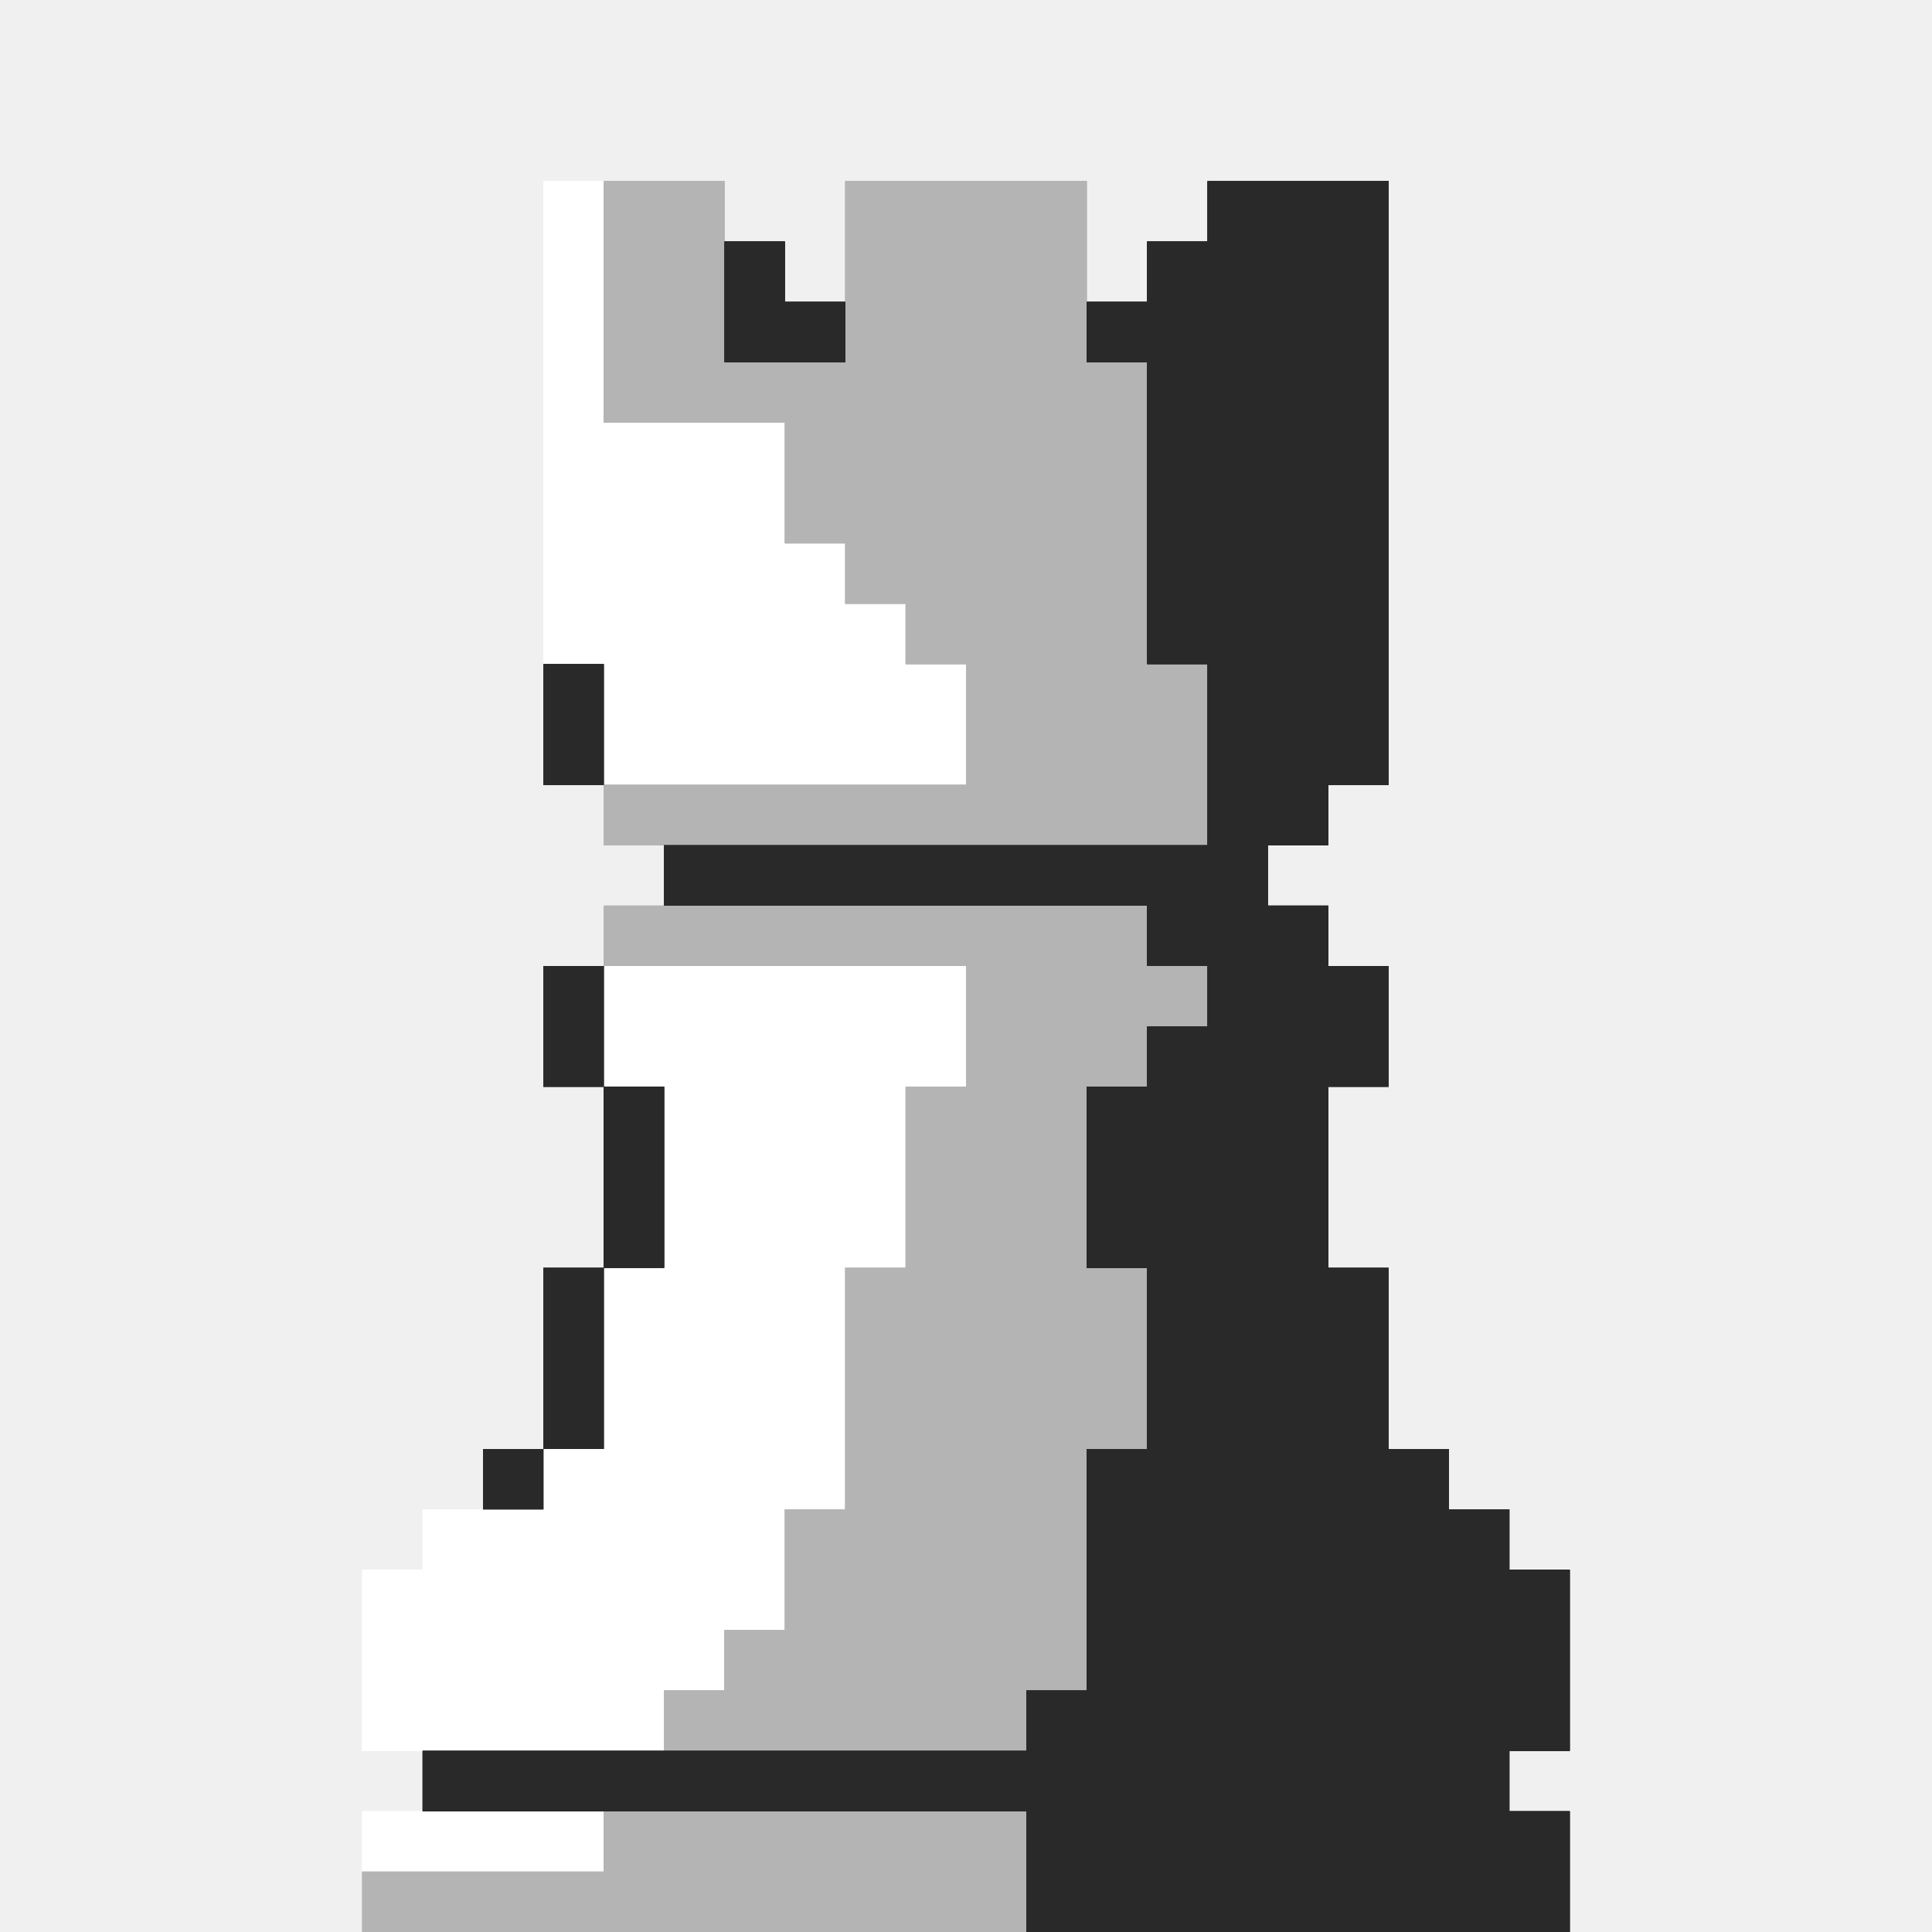
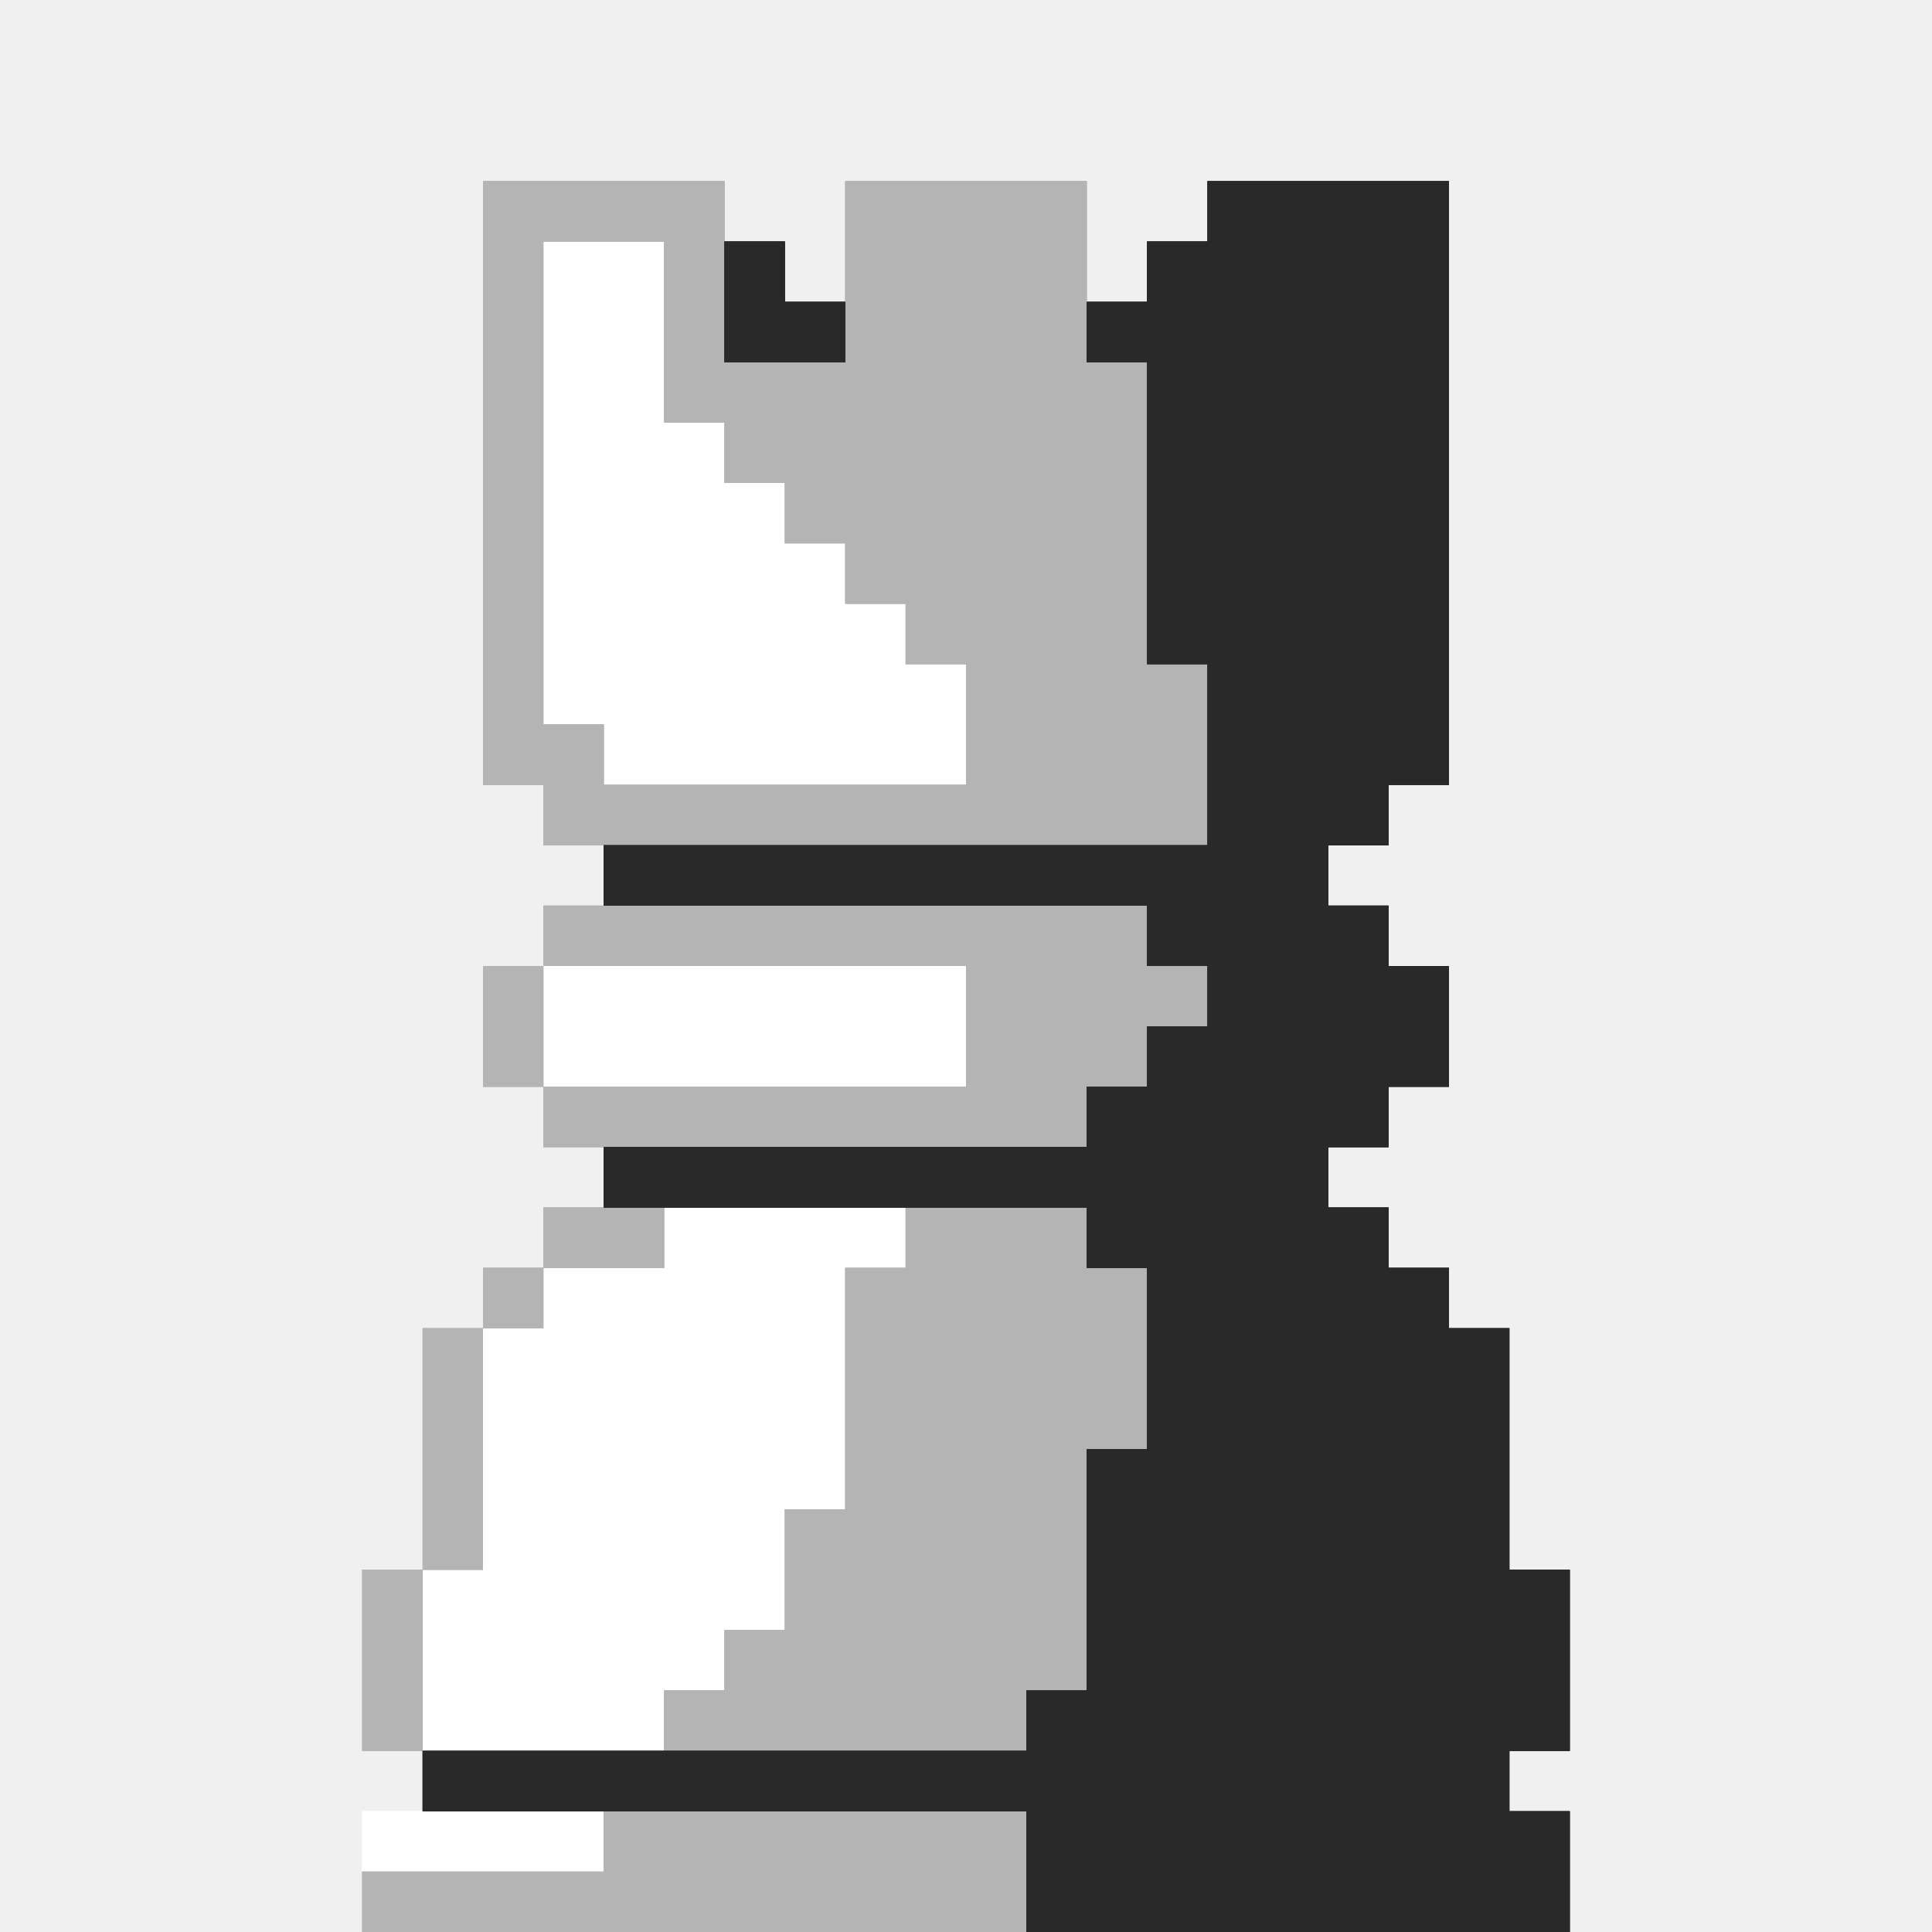
<svg xmlns="http://www.w3.org/2000/svg" width="1600" height="1600" viewBox="0 0 1600 1600" version="1.1">
-   <path d="M 450 350 L 450 550 475 550 L 500 550 500 600 L 500 650 650 650 L 800 650 800 600 L 800 550 775 550 L 750 550 750 525 L 750 500 725 500 L 700 500 700 475 L 700 450 675 450 L 650 450 650 400 L 650 350 575 350 L 500 350 500 250 L 500 150 475 150 L 450 150 450 350 M 500 850 L 500 900 525 900 L 550 900 550 975 L 550 1050 525 1050 L 500 1050 500 1125 L 500 1200 475 1200 L 450 1200 450 1225 L 450 1250 400 1250 L 350 1250 350 1275 L 350 1300 325 1300 L 300 1300 300 1375 L 300 1450 425 1450 L 550 1450 550 1425 L 550 1400 575 1400 L 600 1400 600 1375 L 600 1350 625 1350 L 650 1350 650 1300 L 650 1250 675 1250 L 700 1250 700 1150 L 700 1050 725 1050 L 750 1050 750 975 L 750 900 775 900 L 800 900 800 850 L 800 800 650 800 L 500 800 500 850 M 300 1525 L 300 1550 400 1550 L 500 1550 500 1525 L 500 1500 400 1500 L 300 1500 300 1525" stroke="none" fill="#ffffff" fill-rule="evenodd" />
-   <path d="M 450 350 L 450 550 475 550 L 500 550 500 600 L 500 650 650 650 L 800 650 800 600 L 800 550 775 550 L 750 550 750 525 L 750 500 725 500 L 700 500 700 475 L 700 450 675 450 L 650 450 650 400 L 650 350 575 350 L 500 350 500 250 L 500 150 475 150 L 450 150 450 350 M 500 850 L 500 900 525 900 L 550 900 550 975 L 550 1050 525 1050 L 500 1050 500 1125 L 500 1200 475 1200 L 450 1200 450 1225 L 450 1250 400 1250 L 350 1250 350 1275 L 350 1300 325 1300 L 300 1300 300 1375 L 300 1450 425 1450 L 550 1450 550 1425 L 550 1400 575 1400 L 600 1400 600 1375 L 600 1350 625 1350 L 650 1350 650 1300 L 650 1250 675 1250 L 700 1250 700 1150 L 700 1050 725 1050 L 750 1050 750 975 L 750 900 775 900 L 800 900 800 850 L 800 800 650 800 L 500 800 500 850 M 300 1525 L 300 1550 400 1550 L 500 1550 500 1525 L 500 1500 400 1500 L 300 1500 300 1525" stroke="none" fill="#ffffff" fill-rule="evenodd" />
-   <path d="M 450 350 L 450 550 475 550 L 500 550 500 600 L 500 650 650 650 L 800 650 800 600 L 800 550 775 550 L 750 550 750 525 L 750 500 725 500 L 700 500 700 475 L 700 450 675 450 L 650 450 650 400 L 650 350 575 350 L 500 350 500 250 L 500 150 475 150 L 450 150 450 350 M 500 850 L 500 900 525 900 L 550 900 550 975 L 550 1050 525 1050 L 500 1050 500 1125 L 500 1200 475 1200 L 450 1200 450 1225 L 450 1250 400 1250 L 350 1250 350 1275 L 350 1300 325 1300 L 300 1300 300 1375 L 300 1450 425 1450 L 550 1450 550 1425 L 550 1400 575 1400 L 600 1400 600 1375 L 600 1350 625 1350 L 650 1350 650 1300 L 650 1250 675 1250 L 700 1250 700 1150 L 700 1050 725 1050 L 750 1050 750 975 L 750 900 775 900 L 800 900 800 850 L 800 800 650 800 L 500 800 500 850 M 300 1525 L 300 1550 400 1550 L 500 1550 500 1525 L 500 1500 400 1500 L 300 1500 300 1525" stroke="none" fill="#ffffff" fill-rule="evenodd" />
-   <path d="M 450 350 L 450 550 475 550 L 500 550 500 600 L 500 650 650 650 L 800 650 800 600 L 800 550 775 550 L 750 550 750 525 L 750 500 725 500 L 700 500 700 475 L 700 450 675 450 L 650 450 650 400 L 650 350 575 350 L 500 350 500 250 L 500 150 475 150 L 450 150 450 350 M 500 850 L 500 900 525 900 L 550 900 550 975 L 550 1050 525 1050 L 500 1050 500 1125 L 500 1200 475 1200 L 450 1200 450 1225 L 450 1250 400 1250 L 350 1250 350 1275 L 350 1300 325 1300 L 300 1300 300 1375 L 300 1450 425 1450 L 550 1450 550 1425 L 550 1400 575 1400 L 600 1400 600 1375 L 600 1350 625 1350 L 650 1350 650 1300 L 650 1250 675 1250 L 700 1250 700 1150 L 700 1050 725 1050 L 750 1050 750 975 L 750 900 775 900 L 800 900 800 850 L 800 800 650 800 L 500 800 500 850 M 300 1525 L 300 1550 400 1550 L 500 1550 500 1525 L 500 1500 400 1500 L 300 1500 300 1525" stroke="none" fill="#ffffff" fill-rule="evenodd" />
-   <path d="M 500 250 L 500 350 575 350 L 650 350 650 400 L 650 450 675 450 L 700 450 700 475 L 700 500 725 500 L 750 500 750 525 L 750 550 775 550 L 800 550 800 600 L 800 650 650 650 L 500 650 500 675 L 500 700 750 700 L 1000 700 1000 625 L 1000 550 975 550 L 950 550 950 425 L 950 300 925 300 L 900 300 900 225 L 900 150 800 150 L 700 150 700 225 L 700 300 650 300 L 600 300 600 225 L 600 150 550 150 L 500 150 500 250 M 500 775 L 500 800 650 800 L 800 800 800 850 L 800 900 775 900 L 750 900 750 975 L 750 1050 725 1050 L 700 1050 700 1150 L 700 1250 675 1250 L 650 1250 650 1300 L 650 1350 625 1350 L 600 1350 600 1375 L 600 1400 575 1400 L 550 1400 550 1425 L 550 1450 700 1450 L 850 1450 850 1425 L 850 1400 875 1400 L 900 1400 900 1300 L 900 1200 925 1200 L 950 1200 950 1125 L 950 1050 925 1050 L 900 1050 900 975 L 900 900 925 900 L 950 900 950 875 L 950 850 975 850 L 1000 850 1000 825 L 1000 800 975 800 L 950 800 950 775 L 950 750 725 750 L 500 750 500 775 M 500 1525 L 500 1550 400 1550 L 300 1550 300 1575 L 300 1600 575 1600 L 850 1600 850 1550 L 850 1500 675 1500 L 500 1500 500 1525" stroke="none" fill="#b4b4b4" fill-rule="evenodd" />
-   <path d="M 500 250 L 500 350 575 350 L 650 350 650 400 L 650 450 675 450 L 700 450 700 475 L 700 500 725 500 L 750 500 750 525 L 750 550 775 550 L 800 550 800 600 L 800 650 650 650 L 500 650 500 675 L 500 700 750 700 L 1000 700 1000 625 L 1000 550 975 550 L 950 550 950 425 L 950 300 925 300 L 900 300 900 225 L 900 150 800 150 L 700 150 700 225 L 700 300 650 300 L 600 300 600 225 L 600 150 550 150 L 500 150 500 250 M 500 775 L 500 800 650 800 L 800 800 800 850 L 800 900 775 900 L 750 900 750 975 L 750 1050 725 1050 L 700 1050 700 1150 L 700 1250 675 1250 L 650 1250 650 1300 L 650 1350 625 1350 L 600 1350 600 1375 L 600 1400 575 1400 L 550 1400 550 1425 L 550 1450 700 1450 L 850 1450 850 1425 L 850 1400 875 1400 L 900 1400 900 1300 L 900 1200 925 1200 L 950 1200 950 1125 L 950 1050 925 1050 L 900 1050 900 975 L 900 900 925 900 L 950 900 950 875 L 950 850 975 850 L 1000 850 1000 825 L 1000 800 975 800 L 950 800 950 775 L 950 750 725 750 L 500 750 500 775 M 500 1525 L 500 1550 400 1550 L 300 1550 300 1575 L 300 1600 575 1600 L 850 1600 850 1550 L 850 1500 675 1500 L 500 1500 500 1525" stroke="none" fill="#b4b4b4" fill-rule="evenodd" />
-   <path d="M 500 250 L 500 350 575 350 L 650 350 650 400 L 650 450 675 450 L 700 450 700 475 L 700 500 725 500 L 750 500 750 525 L 750 550 775 550 L 800 550 800 600 L 800 650 650 650 L 500 650 500 675 L 500 700 750 700 L 1000 700 1000 625 L 1000 550 975 550 L 950 550 950 425 L 950 300 925 300 L 900 300 900 225 L 900 150 800 150 L 700 150 700 225 L 700 300 650 300 L 600 300 600 225 L 600 150 550 150 L 500 150 500 250 M 500 775 L 500 800 650 800 L 800 800 800 850 L 800 900 775 900 L 750 900 750 975 L 750 1050 725 1050 L 700 1050 700 1150 L 700 1250 675 1250 L 650 1250 650 1300 L 650 1350 625 1350 L 600 1350 600 1375 L 600 1400 575 1400 L 550 1400 550 1425 L 550 1450 700 1450 L 850 1450 850 1425 L 850 1400 875 1400 L 900 1400 900 1300 L 900 1200 925 1200 L 950 1200 950 1125 L 950 1050 925 1050 L 900 1050 900 975 L 900 900 925 900 L 950 900 950 875 L 950 850 975 850 L 1000 850 1000 825 L 1000 800 975 800 L 950 800 950 775 L 950 750 725 750 L 500 750 500 775 M 500 1525 L 500 1550 400 1550 L 300 1550 300 1575 L 300 1600 575 1600 L 850 1600 850 1550 L 850 1500 675 1500 L 500 1500 500 1525" stroke="none" fill="#b4b4b4" fill-rule="evenodd" />
-   <path d="M 500 250 L 500 350 575 350 L 650 350 650 400 L 650 450 675 450 L 700 450 700 475 L 700 500 725 500 L 750 500 750 525 L 750 550 775 550 L 800 550 800 600 L 800 650 650 650 L 500 650 500 675 L 500 700 750 700 L 1000 700 1000 625 L 1000 550 975 550 L 950 550 950 425 L 950 300 925 300 L 900 300 900 225 L 900 150 800 150 L 700 150 700 225 L 700 300 650 300 L 600 300 600 225 L 600 150 550 150 L 500 150 500 250 M 500 775 L 500 800 650 800 L 800 800 800 850 L 800 900 775 900 L 750 900 750 975 L 750 1050 725 1050 L 700 1050 700 1150 L 700 1250 675 1250 L 650 1250 650 1300 L 650 1350 625 1350 L 600 1350 600 1375 L 600 1400 575 1400 L 550 1400 550 1425 L 550 1450 700 1450 L 850 1450 850 1425 L 850 1400 875 1400 L 900 1400 900 1300 L 900 1200 925 1200 L 950 1200 950 1125 L 950 1050 925 1050 L 900 1050 900 975 L 900 900 925 900 L 950 900 950 875 L 950 850 975 850 L 1000 850 1000 825 L 1000 800 975 800 L 950 800 950 775 L 950 750 725 750 L 500 750 500 775 M 500 1525 L 500 1550 400 1550 L 300 1550 300 1575 L 300 1600 575 1600 L 850 1600 850 1550 L 850 1500 675 1500 L 500 1500 500 1525" stroke="none" fill="#b4b4b4" fill-rule="evenodd" />
-   <path d="M 1000 175 L 1000 200 975 200 L 950 200 950 225 L 950 250 925 250 L 900 250 900 275 L 900 300 925 300 L 950 300 950 425 L 950 550 975 550 L 1000 550 1000 625 L 1000 700 775 700 L 550 700 550 725 L 550 750 750 750 L 950 750 950 775 L 950 800 975 800 L 1000 800 1000 825 L 1000 850 975 850 L 950 850 950 875 L 950 900 925 900 L 900 900 900 975 L 900 1050 925 1050 L 950 1050 950 1125 L 950 1200 925 1200 L 900 1200 900 1300 L 900 1400 875 1400 L 850 1400 850 1425 L 850 1450 600 1450 L 350 1450 350 1475 L 350 1500 600 1500 L 850 1500 850 1550 L 850 1600 1075 1600 L 1300 1600 1300 1550 L 1300 1500 1275 1500 L 1250 1500 1250 1475 L 1250 1450 1275 1450 L 1300 1450 1300 1375 L 1300 1300 1275 1300 L 1250 1300 1250 1275 L 1250 1250 1225 1250 L 1200 1250 1200 1225 L 1200 1200 1175 1200 L 1150 1200 1150 1125 L 1150 1050 1125 1050 L 1100 1050 1100 975 L 1100 900 1125 900 L 1150 900 1150 850 L 1150 800 1125 800 L 1100 800 1100 775 L 1100 750 1075 750 L 1050 750 1050 725 L 1050 700 1075 700 L 1100 700 1100 675 L 1100 650 1125 650 L 1150 650 1150 400 L 1150 150 1075 150 L 1000 150 1000 175 M 600 250 L 600 300 650 300 L 700 300 700 275 L 700 250 675 250 L 650 250 650 225 L 650 200 625 200 L 600 200 600 250 M 450 600 L 450 650 475 650 L 500 650 500 600 L 500 550 475 550 L 450 550 450 600 M 450 850 L 450 900 475 900 L 500 900 500 975 L 500 1050 475 1050 L 450 1050 450 1125 L 450 1200 425 1200 L 400 1200 400 1225 L 400 1250 425 1250 L 450 1250 450 1225 L 450 1200 475 1200 L 500 1200 500 1125 L 500 1050 525 1050 L 550 1050 550 975 L 550 900 525 900 L 500 900 500 850 L 500 800 475 800 L 450 800 450 850" stroke="none" fill="#292929" fill-rule="evenodd" />
-   <path d="M 1000 175 L 1000 200 975 200 L 950 200 950 225 L 950 250 925 250 L 900 250 900 275 L 900 300 925 300 L 950 300 950 425 L 950 550 975 550 L 1000 550 1000 625 L 1000 700 775 700 L 550 700 550 725 L 550 750 750 750 L 950 750 950 775 L 950 800 975 800 L 1000 800 1000 825 L 1000 850 975 850 L 950 850 950 875 L 950 900 925 900 L 900 900 900 975 L 900 1050 925 1050 L 950 1050 950 1125 L 950 1200 925 1200 L 900 1200 900 1300 L 900 1400 875 1400 L 850 1400 850 1425 L 850 1450 600 1450 L 350 1450 350 1475 L 350 1500 600 1500 L 850 1500 850 1550 L 850 1600 1075 1600 L 1300 1600 1300 1550 L 1300 1500 1275 1500 L 1250 1500 1250 1475 L 1250 1450 1275 1450 L 1300 1450 1300 1375 L 1300 1300 1275 1300 L 1250 1300 1250 1275 L 1250 1250 1225 1250 L 1200 1250 1200 1225 L 1200 1200 1175 1200 L 1150 1200 1150 1125 L 1150 1050 1125 1050 L 1100 1050 1100 975 L 1100 900 1125 900 L 1150 900 1150 850 L 1150 800 1125 800 L 1100 800 1100 775 L 1100 750 1075 750 L 1050 750 1050 725 L 1050 700 1075 700 L 1100 700 1100 675 L 1100 650 1125 650 L 1150 650 1150 400 L 1150 150 1075 150 L 1000 150 1000 175 M 600 250 L 600 300 650 300 L 700 300 700 275 L 700 250 675 250 L 650 250 650 225 L 650 200 625 200 L 600 200 600 250 M 450 600 L 450 650 475 650 L 500 650 500 600 L 500 550 475 550 L 450 550 450 600 M 450 850 L 450 900 475 900 L 500 900 500 975 L 500 1050 475 1050 L 450 1050 450 1125 L 450 1200 425 1200 L 400 1200 400 1225 L 400 1250 425 1250 L 450 1250 450 1225 L 450 1200 475 1200 L 500 1200 500 1125 L 500 1050 525 1050 L 550 1050 550 975 L 550 900 525 900 L 500 900 500 850 L 500 800 475 800 L 450 800 450 850" stroke="none" fill="#292929" fill-rule="evenodd" />
-   <path d="M 1000 175 L 1000 200 975 200 L 950 200 950 225 L 950 250 925 250 L 900 250 900 275 L 900 300 925 300 L 950 300 950 425 L 950 550 975 550 L 1000 550 1000 625 L 1000 700 775 700 L 550 700 550 725 L 550 750 750 750 L 950 750 950 775 L 950 800 975 800 L 1000 800 1000 825 L 1000 850 975 850 L 950 850 950 875 L 950 900 925 900 L 900 900 900 975 L 900 1050 925 1050 L 950 1050 950 1125 L 950 1200 925 1200 L 900 1200 900 1300 L 900 1400 875 1400 L 850 1400 850 1425 L 850 1450 600 1450 L 350 1450 350 1475 L 350 1500 600 1500 L 850 1500 850 1550 L 850 1600 1075 1600 L 1300 1600 1300 1550 L 1300 1500 1275 1500 L 1250 1500 1250 1475 L 1250 1450 1275 1450 L 1300 1450 1300 1375 L 1300 1300 1275 1300 L 1250 1300 1250 1275 L 1250 1250 1225 1250 L 1200 1250 1200 1225 L 1200 1200 1175 1200 L 1150 1200 1150 1125 L 1150 1050 1125 1050 L 1100 1050 1100 975 L 1100 900 1125 900 L 1150 900 1150 850 L 1150 800 1125 800 L 1100 800 1100 775 L 1100 750 1075 750 L 1050 750 1050 725 L 1050 700 1075 700 L 1100 700 1100 675 L 1100 650 1125 650 L 1150 650 1150 400 L 1150 150 1075 150 L 1000 150 1000 175 M 600 250 L 600 300 650 300 L 700 300 700 275 L 700 250 675 250 L 650 250 650 225 L 650 200 625 200 L 600 200 600 250 M 450 600 L 450 650 475 650 L 500 650 500 600 L 500 550 475 550 L 450 550 450 600 M 450 850 L 450 900 475 900 L 500 900 500 975 L 500 1050 475 1050 L 450 1050 450 1125 L 450 1200 425 1200 L 400 1200 400 1225 L 400 1250 425 1250 L 450 1250 450 1225 L 450 1200 475 1200 L 500 1200 500 1125 L 500 1050 525 1050 L 550 1050 550 975 L 550 900 525 900 L 500 900 500 850 L 500 800 475 800 L 450 800 450 850" stroke="none" fill="#292929" fill-rule="evenodd" />
-   <path d="M 1000 175 L 1000 200 975 200 L 950 200 950 225 L 950 250 925 250 L 900 250 900 275 L 900 300 925 300 L 950 300 950 425 L 950 550 975 550 L 1000 550 1000 625 L 1000 700 775 700 L 550 700 550 725 L 550 750 750 750 L 950 750 950 775 L 950 800 975 800 L 1000 800 1000 825 L 1000 850 975 850 L 950 850 950 875 L 950 900 925 900 L 900 900 900 975 L 900 1050 925 1050 L 950 1050 950 1125 L 950 1200 925 1200 L 900 1200 900 1300 L 900 1400 875 1400 L 850 1400 850 1425 L 850 1450 600 1450 L 350 1450 350 1475 L 350 1500 600 1500 L 850 1500 850 1550 L 850 1600 1075 1600 L 1300 1600 1300 1550 L 1300 1500 1275 1500 L 1250 1500 1250 1475 L 1250 1450 1275 1450 L 1300 1450 1300 1375 L 1300 1300 1275 1300 L 1250 1300 1250 1275 L 1250 1250 1225 1250 L 1200 1250 1200 1225 L 1200 1200 1175 1200 L 1150 1200 1150 1125 L 1150 1050 1125 1050 L 1100 1050 1100 975 L 1100 900 1125 900 L 1150 900 1150 850 L 1150 800 1125 800 L 1100 800 1100 775 L 1100 750 1075 750 L 1050 750 1050 725 L 1050 700 1075 700 L 1100 700 1100 675 L 1100 650 1125 650 L 1150 650 1150 400 L 1150 150 1075 150 L 1000 150 1000 175 M 600 250 L 600 300 650 300 L 700 300 700 275 L 700 250 675 250 L 650 250 650 225 L 650 200 625 200 L 600 200 600 250 M 450 600 L 450 650 475 650 L 500 650 500 600 L 500 550 475 550 L 450 550 450 600 M 450 850 L 450 900 475 900 L 500 900 500 975 L 500 1050 475 1050 L 450 1050 450 1125 L 450 1200 425 1200 L 400 1200 400 1225 L 400 1250 425 1250 L 450 1250 450 1225 L 450 1200 475 1200 L 500 1200 500 1125 L 500 1050 525 1050 L 550 1050 550 975 L 550 900 525 900 L 500 900 500 850 L 500 800 475 800 L 450 800 450 850" stroke="none" fill="#292929" fill-rule="evenodd" />
+   <path d="M 450 400 L 450 600 475 600 L 500 600 500 625 L 500 650 650 650 L 800 650 800 600 L 800 550 775 550 L 750 550 750 525 L 750 500 725 500 L 700 500 700 475 L 700 450 675 450 L 650 450 650 425 L 650 400 625 400 L 600 400 600 375 L 600 350 575 350 L 550 350 550 275 L 550 200 500 200 L 450 200 450 400 M 450 850 L 450 900 625 900 L 800 900 800 850 L 800 800 625 800 L 450 800 450 850 M 550 1025 L 550 1050 500 1050 L 450 1050 450 1075 L 450 1100 425 1100 L 400 1100 400 1200 L 400 1300 375 1300 L 350 1300 350 1375 L 350 1450 450 1450 L 550 1450 550 1425 L 550 1400 575 1400 L 600 1400 600 1375 L 600 1350 625 1350 L 650 1350 650 1300 L 650 1250 675 1250 L 700 1250 700 1150 L 700 1050 725 1050 L 750 1050 750 1025 L 750 1000 650 1000 L 550 1000 550 1025 M 300 1525 L 300 1550 400 1550 L 500 1550 500 1525 L 500 1500 400 1500 L 300 1500 300 1525" stroke="none" fill="#ffffff" fill-rule="evenodd" />
+   <path d="M 450 400 L 450 600 475 600 L 500 600 500 625 L 500 650 650 650 L 800 650 800 600 L 800 550 775 550 L 750 550 750 525 L 750 500 725 500 L 700 500 700 475 L 700 450 675 450 L 650 450 650 425 L 650 400 625 400 L 600 400 600 375 L 600 350 575 350 L 550 350 550 275 L 550 200 500 200 L 450 200 450 400 M 450 850 L 450 900 625 900 L 800 900 800 850 L 800 800 625 800 L 450 800 450 850 M 550 1025 L 550 1050 500 1050 L 450 1050 450 1075 L 450 1100 425 1100 L 400 1100 400 1200 L 400 1300 375 1300 L 350 1300 350 1375 L 350 1450 450 1450 L 550 1450 550 1425 L 550 1400 575 1400 L 600 1400 600 1375 L 600 1350 625 1350 L 650 1350 650 1300 L 650 1250 675 1250 L 700 1250 700 1150 L 700 1050 725 1050 L 750 1050 750 1025 L 750 1000 650 1000 L 550 1000 550 1025 M 300 1525 L 300 1550 400 1550 L 500 1550 500 1525 L 500 1500 400 1500 L 300 1500 300 1525" stroke="none" fill="#ffffff" fill-rule="evenodd" />
+   <path d="M 450 400 L 450 600 475 600 L 500 600 500 625 L 500 650 650 650 L 800 650 800 600 L 800 550 775 550 L 750 550 750 525 L 750 500 725 500 L 700 500 700 475 L 700 450 675 450 L 650 450 650 425 L 650 400 625 400 L 600 400 600 375 L 600 350 575 350 L 550 350 550 275 L 550 200 500 200 L 450 200 450 400 M 450 850 L 450 900 625 900 L 800 900 800 850 L 800 800 625 800 L 450 800 450 850 M 550 1025 L 550 1050 500 1050 L 450 1050 450 1075 L 450 1100 425 1100 L 400 1100 400 1200 L 400 1300 375 1300 L 350 1300 350 1375 L 350 1450 450 1450 L 550 1450 550 1425 L 550 1400 575 1400 L 600 1400 600 1375 L 600 1350 625 1350 L 650 1350 650 1300 L 650 1250 675 1250 L 700 1250 700 1150 L 700 1050 725 1050 L 750 1050 750 1025 L 750 1000 650 1000 L 550 1000 550 1025 M 300 1525 L 300 1550 400 1550 L 500 1550 500 1525 L 500 1500 400 1500 L 300 1500 300 1525" stroke="none" fill="#ffffff" fill-rule="evenodd" />
+   <path d="M 450 400 L 450 600 475 600 L 500 600 500 625 L 500 650 650 650 L 800 650 800 600 L 800 550 775 550 L 750 550 750 525 L 750 500 725 500 L 700 500 700 475 L 700 450 675 450 L 650 450 650 425 L 650 400 625 400 L 600 400 600 375 L 600 350 575 350 L 550 350 550 275 L 550 200 500 200 L 450 200 450 400 M 450 850 L 450 900 625 900 L 800 900 800 850 L 800 800 625 800 L 450 800 450 850 M 550 1025 L 550 1050 500 1050 L 450 1050 450 1075 L 450 1100 425 1100 L 400 1100 400 1200 L 400 1300 375 1300 L 350 1300 350 1375 L 350 1450 450 1450 L 550 1450 550 1425 L 550 1400 575 1400 L 600 1400 600 1375 L 600 1350 625 1350 L 650 1350 650 1300 L 650 1250 675 1250 L 700 1250 700 1150 L 700 1050 725 1050 L 750 1050 750 1025 L 750 1000 650 1000 L 550 1000 550 1025 M 300 1525 L 300 1550 400 1550 L 500 1550 500 1525 L 500 1500 400 1500 L 300 1500 300 1525" stroke="none" fill="#ffffff" fill-rule="evenodd" />
+   <path d="M 400 400 L 400 650 425 650 L 450 650 450 675 L 450 700 725 700 L 1000 700 1000 625 L 1000 550 975 550 L 950 550 950 425 L 950 300 925 300 L 900 300 900 225 L 900 150 800 150 L 700 150 700 225 L 700 300 650 300 L 600 300 600 225 L 600 150 500 150 L 400 150 400 400 M 450 400 L 450 600 475 600 L 500 600 500 625 L 500 650 650 650 L 800 650 800 600 L 800 550 775 550 L 750 550 750 525 L 750 500 725 500 L 700 500 700 475 L 700 450 675 450 L 650 450 650 425 L 650 400 625 400 L 600 400 600 375 L 600 350 575 350 L 550 350 550 275 L 550 200 500 200 L 450 200 450 400 M 450 775 L 450 800 425 800 L 400 800 400 850 L 400 900 425 900 L 450 900 450 925 L 450 950 675 950 L 900 950 900 925 L 900 900 925 900 L 950 900 950 875 L 950 850 975 850 L 1000 850 1000 825 L 1000 800 975 800 L 950 800 950 775 L 950 750 700 750 L 450 750 450 775 M 450 850 L 450 900 625 900 L 800 900 800 850 L 800 800 625 800 L 450 800 450 850 M 450 1025 L 450 1050 425 1050 L 400 1050 400 1075 L 400 1100 375 1100 L 350 1100 350 1200 L 350 1300 325 1300 L 300 1300 300 1375 L 300 1450 325 1450 L 350 1450 350 1375 L 350 1300 375 1300 L 400 1300 400 1200 L 400 1100 425 1100 L 450 1100 450 1075 L 450 1050 500 1050 L 550 1050 550 1025 L 550 1000 500 1000 L 450 1000 450 1025 M 750 1025 L 750 1050 725 1050 L 700 1050 700 1150 L 700 1250 675 1250 L 650 1250 650 1300 L 650 1350 625 1350 L 600 1350 600 1375 L 600 1400 575 1400 L 550 1400 550 1425 L 550 1450 700 1450 L 850 1450 850 1425 L 850 1400 875 1400 L 900 1400 900 1300 L 900 1200 925 1200 L 950 1200 950 1125 L 950 1050 925 1050 L 900 1050 900 1025 L 900 1000 825 1000 L 750 1000 750 1025 M 500 1525 L 500 1550 400 1550 L 300 1550 300 1575 L 300 1600 575 1600 L 850 1600 850 1550 L 850 1500 675 1500 L 500 1500 500 1525" stroke="none" fill="#b4b4b4" fill-rule="evenodd" />
+   <path d="M 400 400 L 400 650 425 650 L 450 650 450 675 L 450 700 725 700 L 1000 700 1000 625 L 1000 550 975 550 L 950 550 950 425 L 950 300 925 300 L 900 300 900 225 L 900 150 800 150 L 700 150 700 225 L 700 300 650 300 L 600 300 600 225 L 600 150 500 150 L 400 150 400 400 M 450 400 L 450 600 475 600 L 500 600 500 625 L 500 650 650 650 L 800 650 800 600 L 800 550 775 550 L 750 550 750 525 L 750 500 725 500 L 700 500 700 475 L 700 450 675 450 L 650 450 650 425 L 650 400 625 400 L 600 400 600 375 L 600 350 575 350 L 550 350 550 275 L 550 200 500 200 L 450 200 450 400 M 450 775 L 450 800 425 800 L 400 800 400 850 L 400 900 425 900 L 450 900 450 925 L 450 950 675 950 L 900 950 900 925 L 900 900 925 900 L 950 900 950 875 L 950 850 975 850 L 1000 850 1000 825 L 1000 800 975 800 L 950 800 950 775 L 950 750 700 750 L 450 750 450 775 M 450 850 L 450 900 625 900 L 800 900 800 850 L 800 800 625 800 L 450 800 450 850 M 450 1025 L 450 1050 425 1050 L 400 1050 400 1075 L 400 1100 375 1100 L 350 1100 350 1200 L 350 1300 325 1300 L 300 1300 300 1375 L 300 1450 325 1450 L 350 1450 350 1375 L 350 1300 375 1300 L 400 1300 400 1200 L 400 1100 425 1100 L 450 1100 450 1075 L 450 1050 500 1050 L 550 1050 550 1025 L 550 1000 500 1000 L 450 1000 450 1025 M 750 1025 L 750 1050 725 1050 L 700 1050 700 1150 L 700 1250 675 1250 L 650 1250 650 1300 L 650 1350 625 1350 L 600 1350 600 1375 L 600 1400 575 1400 L 550 1400 550 1425 L 550 1450 700 1450 L 850 1450 850 1425 L 850 1400 875 1400 L 900 1400 900 1300 L 900 1200 925 1200 L 950 1200 950 1125 L 950 1050 925 1050 L 900 1050 900 1025 L 900 1000 825 1000 L 750 1000 750 1025 M 500 1525 L 500 1550 400 1550 L 300 1550 300 1575 L 300 1600 575 1600 L 850 1600 850 1550 L 850 1500 675 1500 L 500 1500 500 1525" stroke="none" fill="#b4b4b4" fill-rule="evenodd" />
+   <path d="M 400 400 L 400 650 425 650 L 450 650 450 675 L 450 700 725 700 L 1000 700 1000 625 L 1000 550 975 550 L 950 550 950 425 L 950 300 925 300 L 900 300 900 225 L 900 150 800 150 L 700 150 700 225 L 700 300 650 300 L 600 300 600 225 L 600 150 500 150 L 400 150 400 400 M 450 400 L 450 600 475 600 L 500 600 500 625 L 500 650 650 650 L 800 650 800 600 L 800 550 775 550 L 750 550 750 525 L 750 500 725 500 L 700 500 700 475 L 700 450 675 450 L 650 450 650 425 L 650 400 625 400 L 600 400 600 375 L 600 350 575 350 L 550 350 550 275 L 550 200 500 200 L 450 200 450 400 M 450 775 L 450 800 425 800 L 400 800 400 850 L 400 900 425 900 L 450 900 450 925 L 450 950 675 950 L 900 950 900 925 L 900 900 925 900 L 950 900 950 875 L 950 850 975 850 L 1000 850 1000 825 L 1000 800 975 800 L 950 800 950 775 L 950 750 700 750 L 450 750 450 775 M 450 850 L 450 900 625 900 L 800 900 800 850 L 800 800 625 800 L 450 800 450 850 M 450 1025 L 450 1050 425 1050 L 400 1050 400 1075 L 400 1100 375 1100 L 350 1100 350 1200 L 350 1300 325 1300 L 300 1300 300 1375 L 300 1450 325 1450 L 350 1450 350 1375 L 350 1300 375 1300 L 400 1300 400 1200 L 400 1100 425 1100 L 450 1100 450 1075 L 450 1050 500 1050 L 550 1050 550 1025 L 550 1000 500 1000 L 450 1000 450 1025 M 750 1025 L 750 1050 725 1050 L 700 1050 700 1150 L 700 1250 675 1250 L 650 1250 650 1300 L 650 1350 625 1350 L 600 1350 600 1375 L 600 1400 575 1400 L 550 1400 550 1425 L 550 1450 700 1450 L 850 1450 850 1425 L 850 1400 875 1400 L 900 1400 900 1300 L 900 1200 925 1200 L 950 1200 950 1125 L 950 1050 925 1050 L 900 1050 900 1025 L 900 1000 825 1000 L 750 1000 750 1025 M 500 1525 L 500 1550 400 1550 L 300 1550 300 1575 L 300 1600 575 1600 L 850 1600 850 1550 L 850 1500 675 1500 L 500 1500 500 1525" stroke="none" fill="#b4b4b4" fill-rule="evenodd" />
+   <path d="M 400 400 L 400 650 425 650 L 450 650 450 675 L 450 700 725 700 L 1000 700 1000 625 L 1000 550 975 550 L 950 550 950 425 L 950 300 925 300 L 900 300 900 225 L 900 150 800 150 L 700 150 700 225 L 700 300 650 300 L 600 300 600 225 L 600 150 500 150 L 400 150 400 400 M 450 400 L 450 600 475 600 L 500 600 500 625 L 500 650 650 650 L 800 650 800 600 L 800 550 775 550 L 750 550 750 525 L 750 500 725 500 L 700 500 700 475 L 700 450 675 450 L 650 450 650 425 L 650 400 625 400 L 600 400 600 375 L 600 350 575 350 L 550 350 550 275 L 550 200 500 200 L 450 200 450 400 M 450 775 L 450 800 425 800 L 400 800 400 850 L 400 900 425 900 L 450 900 450 925 L 450 950 675 950 L 900 950 900 925 L 900 900 925 900 L 950 900 950 875 L 950 850 975 850 L 1000 850 1000 825 L 1000 800 975 800 L 950 800 950 775 L 950 750 700 750 L 450 750 450 775 M 450 850 L 450 900 625 900 L 800 900 800 850 L 800 800 625 800 L 450 800 450 850 M 450 1025 L 450 1050 425 1050 L 400 1050 400 1075 L 400 1100 375 1100 L 350 1100 350 1200 L 350 1300 325 1300 L 300 1300 300 1375 L 300 1450 325 1450 L 350 1450 350 1375 L 350 1300 375 1300 L 400 1300 400 1200 L 400 1100 425 1100 L 450 1100 450 1075 L 450 1050 500 1050 L 550 1050 550 1025 L 550 1000 500 1000 L 450 1000 450 1025 M 750 1025 L 750 1050 725 1050 L 700 1050 700 1150 L 700 1250 675 1250 L 650 1250 650 1300 L 650 1350 625 1350 L 600 1350 600 1375 L 600 1400 575 1400 L 550 1400 550 1425 L 550 1450 700 1450 L 850 1450 850 1425 L 850 1400 875 1400 L 900 1400 900 1300 L 900 1200 925 1200 L 950 1200 950 1125 L 950 1050 925 1050 L 900 1050 900 1025 L 900 1000 825 1000 L 750 1000 750 1025 M 500 1525 L 500 1550 400 1550 L 300 1550 300 1575 L 300 1600 575 1600 L 850 1600 850 1550 L 850 1500 675 1500 L 500 1500 500 1525" stroke="none" fill="#b4b4b4" fill-rule="evenodd" />
+   <path d="M 1000 175 L 1000 200 975 200 L 950 200 950 225 L 950 250 925 250 L 900 250 900 275 L 900 300 925 300 L 950 300 950 425 L 950 550 975 550 L 1000 550 1000 625 L 1000 700 750 700 L 500 700 500 725 L 500 750 725 750 L 950 750 950 775 L 950 800 975 800 L 1000 800 1000 825 L 1000 850 975 850 L 950 850 950 875 L 950 900 925 900 L 900 900 900 925 L 900 950 700 950 L 500 950 500 975 L 500 1000 700 1000 L 900 1000 900 1025 L 900 1050 925 1050 L 950 1050 950 1125 L 950 1200 925 1200 L 900 1200 900 1300 L 900 1400 875 1400 L 850 1400 850 1425 L 850 1450 600 1450 L 350 1450 350 1475 L 350 1500 600 1500 L 850 1500 850 1550 L 850 1600 1075 1600 L 1300 1600 1300 1550 L 1300 1500 1275 1500 L 1250 1500 1250 1475 L 1250 1450 1275 1450 L 1300 1450 1300 1375 L 1300 1300 1275 1300 L 1250 1300 1250 1200 L 1250 1100 1225 1100 L 1200 1100 1200 1075 L 1200 1050 1175 1050 L 1150 1050 1150 1025 L 1150 1000 1125 1000 L 1100 1000 1100 975 L 1100 950 1125 950 L 1150 950 1150 925 L 1150 900 1175 900 L 1200 900 1200 850 L 1200 800 1175 800 L 1150 800 1150 775 L 1150 750 1125 750 L 1100 750 1100 725 L 1100 700 1125 700 L 1150 700 1150 675 L 1150 650 1175 650 L 1200 650 1200 400 L 1200 150 1100 150 L 1000 150 1000 175 M 600 250 L 600 300 650 300 L 700 300 700 275 L 700 250 675 250 L 650 250 650 225 L 650 200 625 200 L 600 200 600 250" stroke="none" fill="#292929" fill-rule="evenodd" />
+   <path d="M 1000 175 L 1000 200 975 200 L 950 200 950 225 L 950 250 925 250 L 900 250 900 275 L 900 300 925 300 L 950 300 950 425 L 950 550 975 550 L 1000 550 1000 625 L 1000 700 750 700 L 500 700 500 725 L 500 750 725 750 L 950 750 950 775 L 950 800 975 800 L 1000 800 1000 825 L 1000 850 975 850 L 950 850 950 875 L 950 900 925 900 L 900 900 900 925 L 900 950 700 950 L 500 950 500 975 L 500 1000 700 1000 L 900 1000 900 1025 L 900 1050 925 1050 L 950 1050 950 1125 L 950 1200 925 1200 L 900 1200 900 1300 L 900 1400 875 1400 L 850 1400 850 1425 L 850 1450 600 1450 L 350 1450 350 1475 L 350 1500 600 1500 L 850 1500 850 1550 L 850 1600 1075 1600 L 1300 1600 1300 1550 L 1300 1500 1275 1500 L 1250 1500 1250 1475 L 1250 1450 1275 1450 L 1300 1450 1300 1375 L 1300 1300 1275 1300 L 1250 1300 1250 1200 L 1250 1100 1225 1100 L 1200 1100 1200 1075 L 1200 1050 1175 1050 L 1150 1050 1150 1025 L 1150 1000 1125 1000 L 1100 1000 1100 975 L 1100 950 1125 950 L 1150 950 1150 925 L 1150 900 1175 900 L 1200 900 1200 850 L 1200 800 1175 800 L 1150 800 1150 775 L 1150 750 1125 750 L 1100 750 1100 725 L 1100 700 1125 700 L 1150 700 1150 675 L 1150 650 1175 650 L 1200 650 1200 400 L 1200 150 1100 150 L 1000 150 1000 175 M 600 250 L 600 300 650 300 L 700 300 700 275 L 700 250 675 250 L 650 250 650 225 L 650 200 625 200 L 600 200 600 250" stroke="none" fill="#292929" fill-rule="evenodd" />
+   <path d="M 1000 175 L 1000 200 975 200 L 950 200 950 225 L 950 250 925 250 L 900 250 900 275 L 900 300 925 300 L 950 300 950 425 L 950 550 975 550 L 1000 550 1000 625 L 1000 700 750 700 L 500 700 500 725 L 500 750 725 750 L 950 750 950 775 L 950 800 975 800 L 1000 800 1000 825 L 1000 850 975 850 L 950 850 950 875 L 950 900 925 900 L 900 900 900 925 L 900 950 700 950 L 500 950 500 975 L 500 1000 700 1000 L 900 1000 900 1025 L 900 1050 925 1050 L 950 1050 950 1125 L 950 1200 925 1200 L 900 1200 900 1300 L 900 1400 875 1400 L 850 1400 850 1425 L 850 1450 600 1450 L 350 1450 350 1475 L 350 1500 600 1500 L 850 1500 850 1550 L 850 1600 1075 1600 L 1300 1600 1300 1550 L 1300 1500 1275 1500 L 1250 1500 1250 1475 L 1250 1450 1275 1450 L 1300 1450 1300 1375 L 1300 1300 1275 1300 L 1250 1300 1250 1200 L 1250 1100 1225 1100 L 1200 1100 1200 1075 L 1200 1050 1175 1050 L 1150 1050 1150 1025 L 1150 1000 1125 1000 L 1100 1000 1100 975 L 1100 950 1125 950 L 1150 950 1150 925 L 1150 900 1175 900 L 1200 900 1200 850 L 1200 800 1175 800 L 1150 800 1150 775 L 1150 750 1125 750 L 1100 750 1100 725 L 1100 700 1125 700 L 1150 700 1150 675 L 1150 650 1175 650 L 1200 650 1200 400 L 1200 150 1100 150 L 1000 150 1000 175 M 600 250 L 600 300 650 300 L 700 300 700 275 L 700 250 675 250 L 650 250 650 225 L 650 200 625 200 L 600 200 600 250" stroke="none" fill="#292929" fill-rule="evenodd" />
+   <path d="M 1000 175 L 1000 200 975 200 L 950 200 950 225 L 950 250 925 250 L 900 250 900 275 L 900 300 925 300 L 950 300 950 425 L 950 550 975 550 L 1000 550 1000 625 L 1000 700 750 700 L 500 700 500 725 L 500 750 725 750 L 950 750 950 775 L 950 800 975 800 L 1000 800 1000 825 L 1000 850 975 850 L 950 850 950 875 L 950 900 925 900 L 900 900 900 925 L 900 950 700 950 L 500 950 500 975 L 500 1000 700 1000 L 900 1000 900 1025 L 900 1050 925 1050 L 950 1050 950 1125 L 950 1200 925 1200 L 900 1200 900 1300 L 900 1400 875 1400 L 850 1400 850 1425 L 850 1450 600 1450 L 350 1450 350 1475 L 350 1500 600 1500 L 850 1500 850 1550 L 850 1600 1075 1600 L 1300 1600 1300 1550 L 1300 1500 1275 1500 L 1250 1500 1250 1475 L 1250 1450 1275 1450 L 1300 1450 1300 1375 L 1300 1300 1275 1300 L 1250 1300 1250 1200 L 1250 1100 1225 1100 L 1200 1100 1200 1075 L 1200 1050 1175 1050 L 1150 1050 1150 1025 L 1150 1000 1125 1000 L 1100 1000 1100 975 L 1100 950 1125 950 L 1150 950 1150 925 L 1150 900 1175 900 L 1200 900 1200 850 L 1200 800 1175 800 L 1150 800 1150 775 L 1150 750 1125 750 L 1100 750 1100 725 L 1100 700 1125 700 L 1150 700 1150 675 L 1150 650 1175 650 L 1200 650 1200 400 L 1200 150 1100 150 L 1000 150 1000 175 M 600 250 L 600 300 650 300 L 700 300 700 275 L 700 250 675 250 L 650 250 650 225 L 650 200 625 200 L 600 200 600 250" stroke="none" fill="#292929" fill-rule="evenodd" />
</svg>
